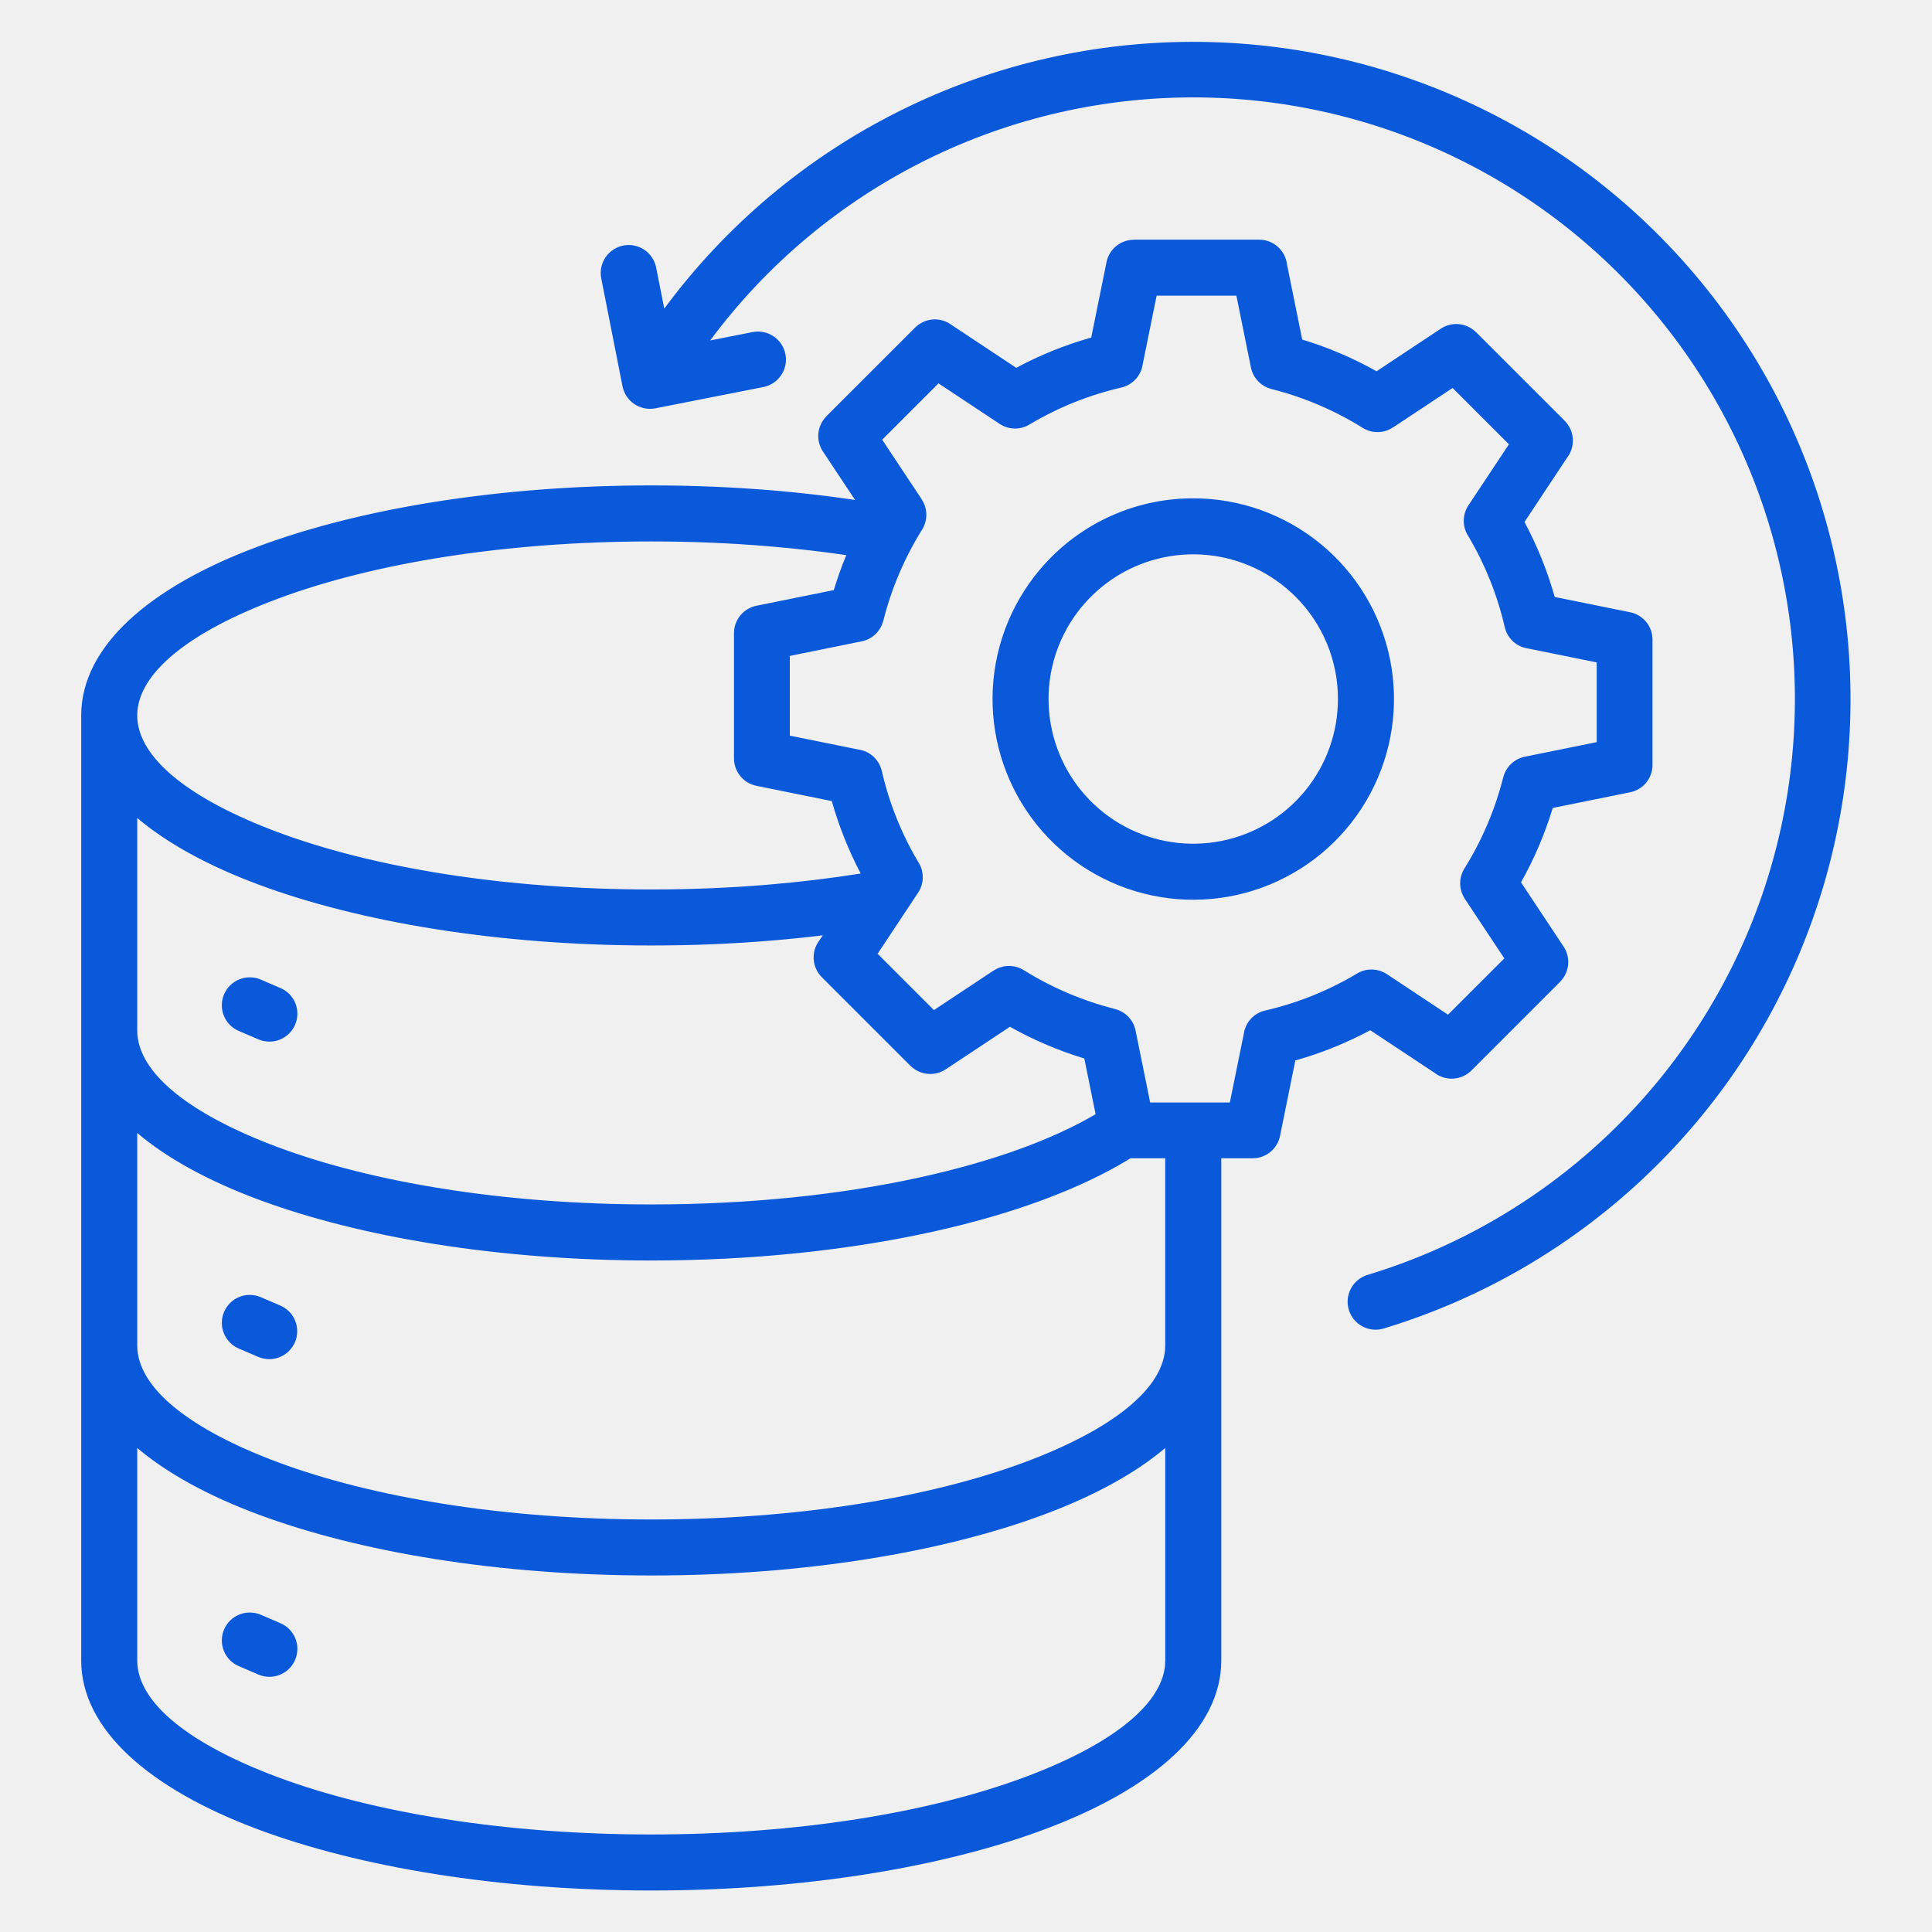
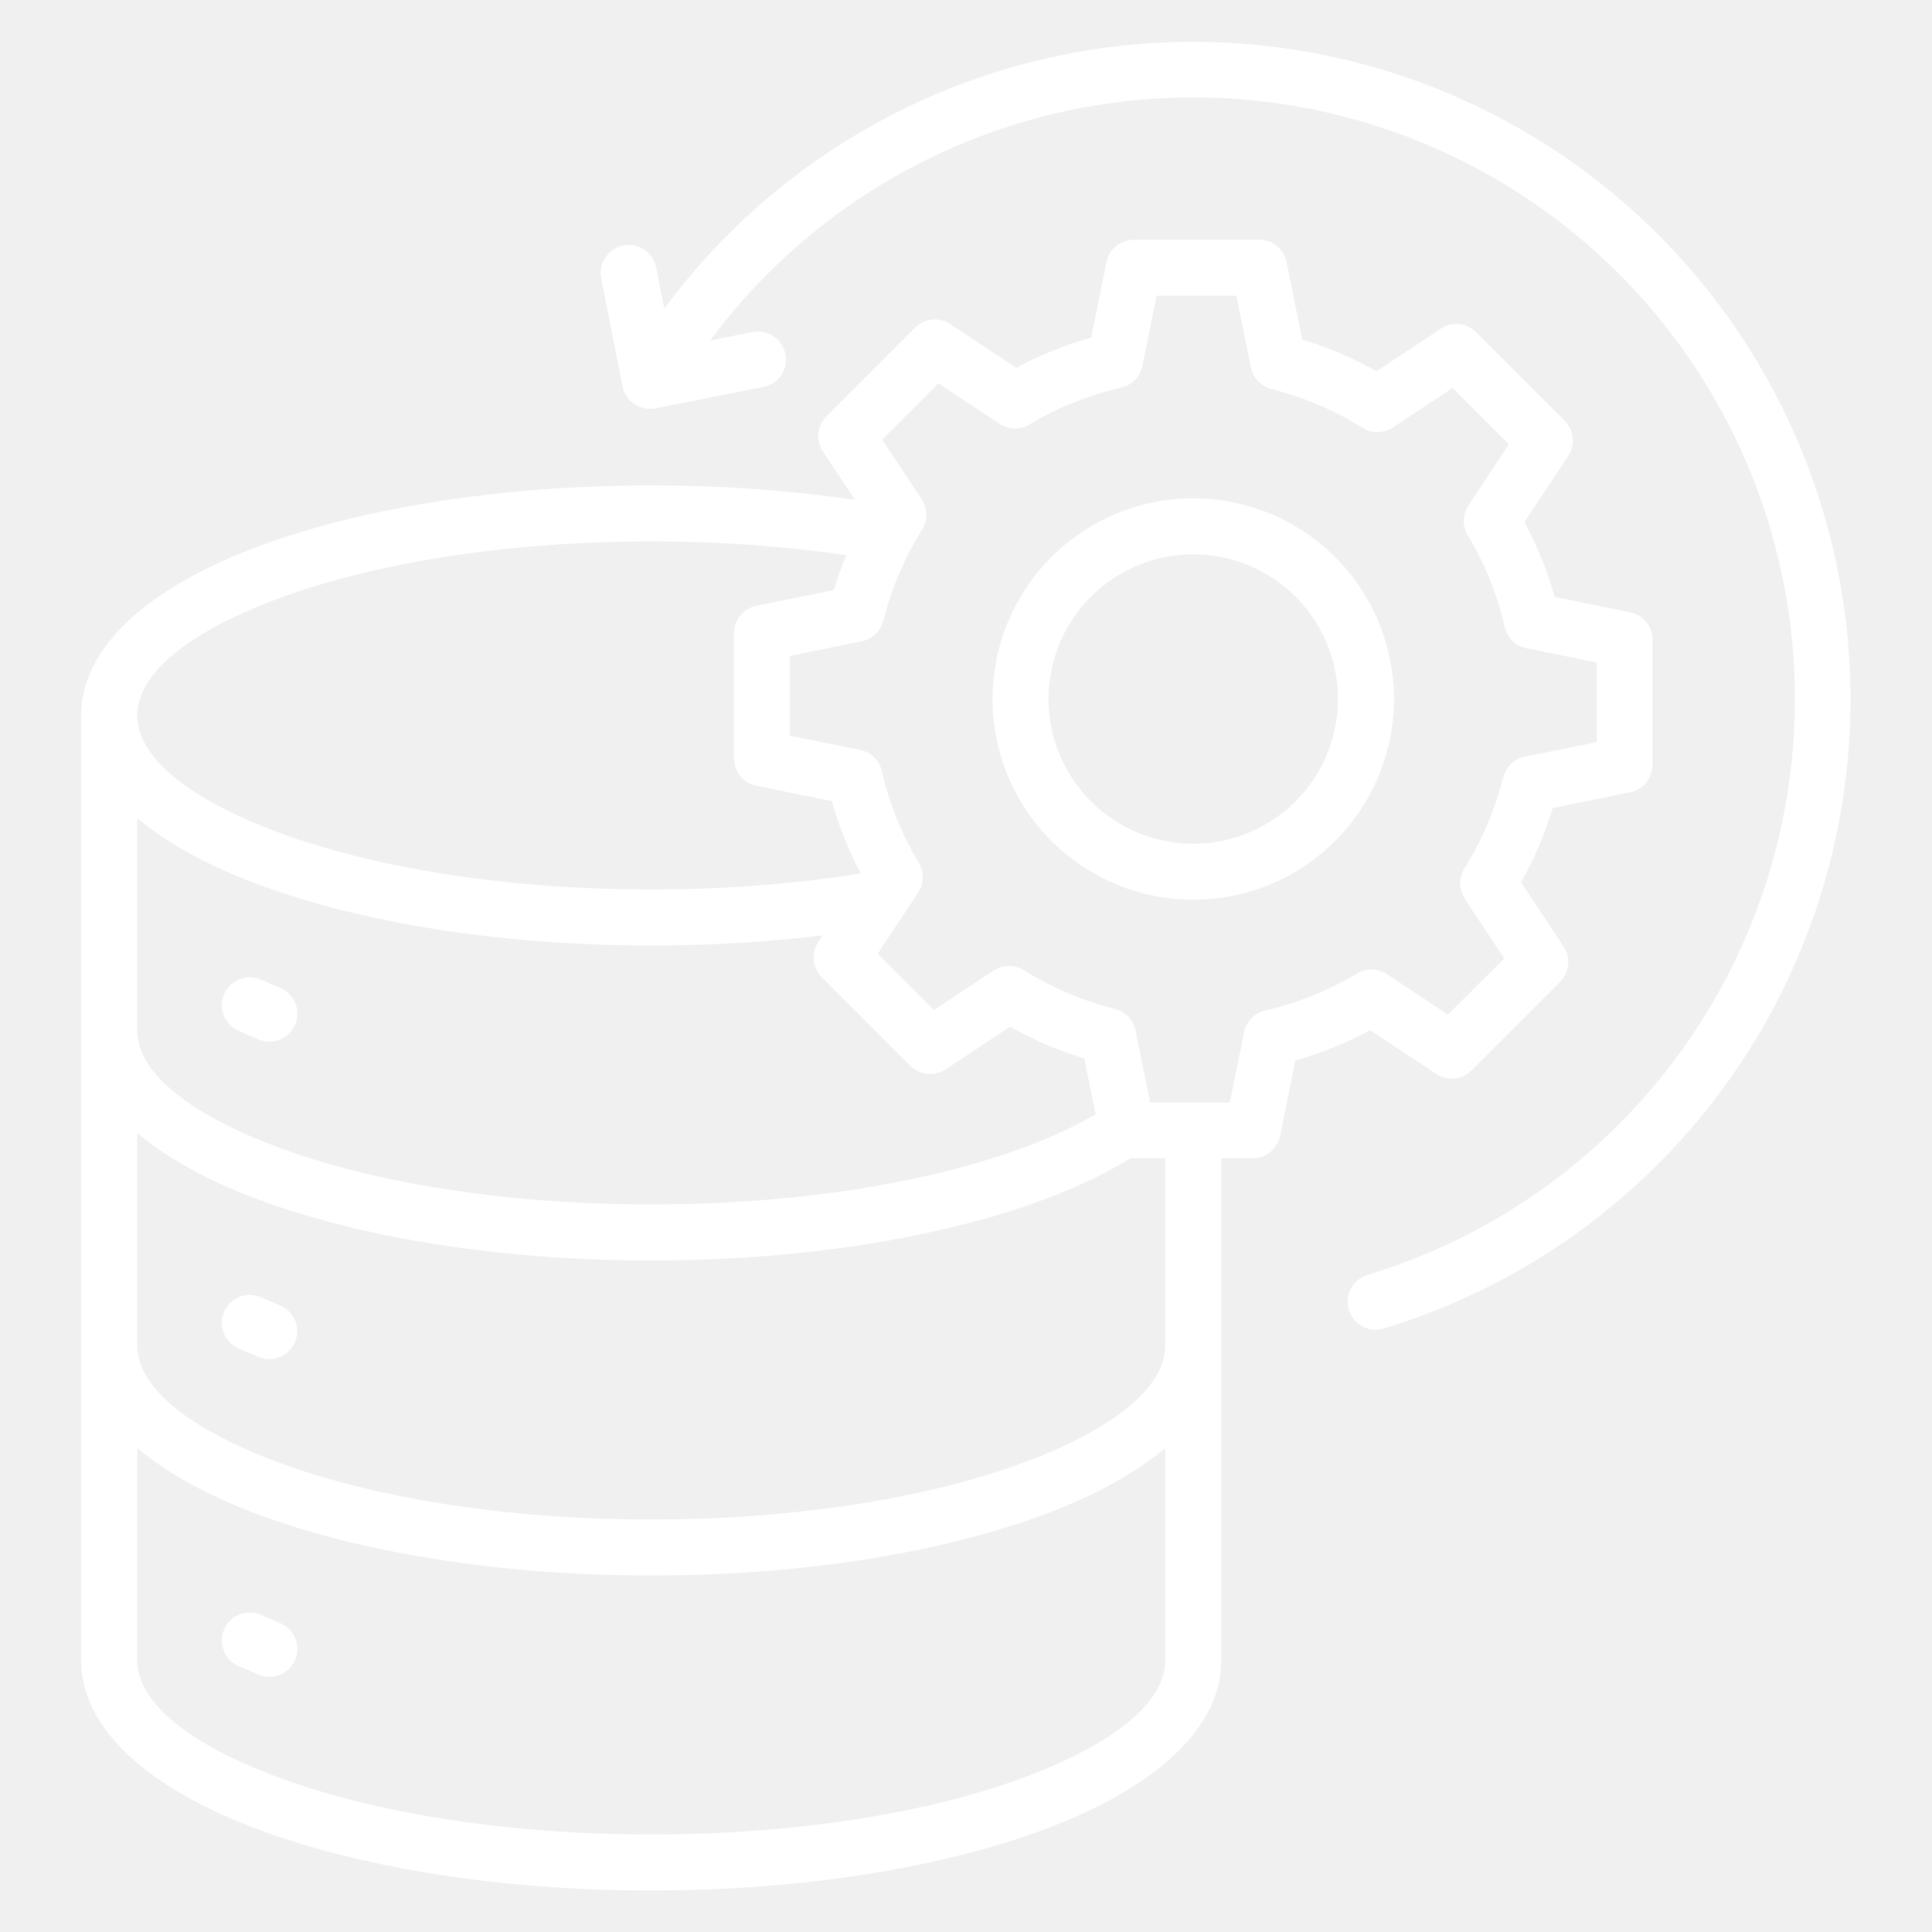
<svg xmlns="http://www.w3.org/2000/svg" width="60" height="60" viewBox="0 0 60 60" fill="none">
-   <path fill-rule="evenodd" clip-rule="evenodd" d="M40.235 18.532C39.5 17.796 38.533 17.339 37.498 17.237C36.463 17.135 35.425 17.395 34.561 17.972C33.696 18.55 33.059 19.409 32.757 20.404C32.455 21.399 32.508 22.468 32.906 23.428C33.303 24.389 34.022 25.182 34.939 25.672C35.856 26.162 36.914 26.319 37.934 26.116C38.953 25.913 39.871 25.363 40.531 24.56C41.19 23.756 41.551 22.748 41.551 21.709C41.552 21.119 41.436 20.534 41.21 19.989C40.984 19.444 40.653 18.948 40.235 18.532ZM37.058 15.476C38.5 15.476 39.897 15.976 41.012 16.89C42.127 17.805 42.89 19.078 43.172 20.493C43.453 21.907 43.235 23.375 42.555 24.647C41.876 25.919 40.776 26.916 39.443 27.468C38.111 28.02 36.628 28.093 35.248 27.674C33.868 27.255 32.676 26.371 31.875 25.172C31.074 23.973 30.713 22.533 30.854 21.098C30.996 19.663 31.63 18.321 32.65 17.301C33.228 16.722 33.915 16.262 34.672 15.949C35.428 15.635 36.239 15.475 37.058 15.476ZM40.948 12.574C41.423 12.776 41.882 13.014 42.319 13.288C42.46 13.376 42.623 13.422 42.789 13.419C42.956 13.417 43.117 13.368 43.256 13.276L43.257 13.278L45.112 12.049L46.861 13.798L45.602 15.696C45.508 15.838 45.458 16.005 45.458 16.176C45.458 16.347 45.509 16.514 45.603 16.656C46.122 17.532 46.502 18.483 46.731 19.475C46.77 19.647 46.861 19.803 46.991 19.922C47.122 20.041 47.285 20.117 47.46 20.141L49.587 20.572V23.048L47.356 23.5C47.196 23.532 47.047 23.61 46.928 23.723C46.81 23.836 46.726 23.98 46.686 24.14H46.684C46.432 25.14 46.025 26.096 45.479 26.972C45.391 27.113 45.345 27.276 45.347 27.442C45.349 27.608 45.399 27.77 45.49 27.909L45.489 27.91L46.718 29.764L44.969 31.512L43.071 30.253C42.928 30.159 42.761 30.109 42.591 30.109C42.42 30.109 42.253 30.16 42.111 30.254C41.235 30.773 40.284 31.154 39.292 31.382C39.12 31.421 38.964 31.512 38.845 31.642C38.726 31.773 38.65 31.936 38.626 32.111L38.194 34.238H35.719L35.267 32.008C35.235 31.847 35.158 31.698 35.045 31.579C34.931 31.461 34.787 31.377 34.628 31.337V31.335C33.627 31.082 32.671 30.676 31.796 30.13C31.655 30.042 31.492 29.996 31.326 29.998C31.16 30 30.997 30.05 30.859 30.142L30.858 30.14L29.004 31.369L27.255 29.62L28.513 27.722C28.607 27.58 28.657 27.413 28.657 27.242C28.657 27.071 28.607 26.904 28.512 26.762C27.993 25.886 27.613 24.936 27.385 23.943C27.345 23.771 27.254 23.616 27.124 23.496C26.994 23.377 26.83 23.301 26.656 23.277L24.528 22.846V20.37L26.759 19.918C26.92 19.886 27.068 19.809 27.187 19.696C27.306 19.583 27.39 19.438 27.43 19.279H27.432C27.684 18.278 28.09 17.323 28.637 16.447C28.725 16.306 28.77 16.143 28.768 15.977C28.766 15.811 28.716 15.649 28.625 15.51L28.627 15.509L27.397 13.655L29.146 11.906L31.044 13.164C31.186 13.258 31.353 13.309 31.524 13.309C31.695 13.308 31.861 13.258 32.004 13.164C32.88 12.645 33.831 12.264 34.823 12.036C34.995 11.996 35.151 11.905 35.27 11.775C35.389 11.645 35.465 11.482 35.489 11.307L35.92 9.183H38.397L38.848 11.41C38.88 11.571 38.958 11.719 39.071 11.838C39.184 11.957 39.328 12.041 39.488 12.081V12.083C39.987 12.208 40.475 12.372 40.949 12.574L40.948 12.574ZM26.283 17.24C25.532 17.13 24.744 17.039 23.924 16.97C22.738 16.868 21.5 16.815 20.225 16.815C15.675 16.815 11.575 17.494 8.625 18.595C5.93 19.599 4.262 20.887 4.262 22.219C4.262 23.551 5.93 24.838 8.625 25.843C11.575 26.943 15.675 27.623 20.225 27.623C21.46 27.623 22.659 27.573 23.809 27.478C24.825 27.394 25.802 27.276 26.73 27.128C26.353 26.411 26.052 25.657 25.832 24.878L23.491 24.404C23.295 24.365 23.119 24.259 22.992 24.104C22.865 23.949 22.795 23.755 22.795 23.555V19.662C22.795 19.458 22.867 19.261 22.998 19.105C23.129 18.949 23.311 18.844 23.511 18.808L25.894 18.326C26.006 17.958 26.135 17.596 26.283 17.24ZM37.928 35.971V51.567C37.928 53.7 35.827 55.549 32.43 56.816C29.288 57.987 24.971 58.711 20.225 58.711C15.479 58.711 11.162 57.987 8.02 56.816C4.623 55.549 2.522 53.7 2.522 51.567V41.784V22.219C2.522 20.086 4.624 18.236 8.02 16.97C11.162 15.799 15.479 15.075 20.225 15.075C21.543 15.075 22.829 15.13 24.067 15.236C24.913 15.308 25.744 15.406 26.555 15.526L25.556 14.021C25.446 13.854 25.396 13.653 25.416 13.454C25.436 13.255 25.525 13.069 25.666 12.927L25.665 12.926L28.418 10.174C28.567 10.025 28.765 9.935 28.974 9.921C29.184 9.907 29.392 9.969 29.56 10.097L31.56 11.423C32.3 11.026 33.081 10.711 33.889 10.483L34.363 8.143C34.402 7.946 34.508 7.77 34.663 7.643C34.818 7.516 35.012 7.446 35.212 7.446V7.443H39.105C39.319 7.443 39.526 7.522 39.685 7.665C39.845 7.808 39.946 8.005 39.97 8.218L40.441 10.545C40.845 10.667 41.241 10.812 41.629 10.977C42.012 11.141 42.387 11.326 42.751 11.53L44.746 10.207C44.913 10.097 45.113 10.047 45.312 10.067C45.511 10.087 45.697 10.175 45.839 10.317L45.84 10.316L48.593 13.068C48.741 13.217 48.831 13.415 48.845 13.625C48.859 13.835 48.797 14.043 48.67 14.21L47.344 16.211C47.74 16.951 48.055 17.731 48.283 18.539L50.624 19.014C50.82 19.053 50.997 19.159 51.124 19.314C51.251 19.469 51.32 19.663 51.32 19.863V23.756C51.32 23.959 51.248 24.157 51.118 24.313C50.987 24.469 50.805 24.574 50.604 24.609L48.222 25.092C48.099 25.496 47.955 25.892 47.789 26.28C47.626 26.663 47.441 27.038 47.236 27.402L48.559 29.397C48.669 29.564 48.719 29.764 48.699 29.963C48.679 30.163 48.591 30.349 48.449 30.491L48.45 30.492L45.698 33.244C45.549 33.393 45.351 33.483 45.141 33.497C44.931 33.511 44.723 33.449 44.556 33.321L42.555 31.995C41.816 32.391 41.035 32.706 40.227 32.934L39.753 35.275C39.714 35.471 39.607 35.648 39.453 35.775C39.298 35.902 39.103 35.971 38.903 35.971H37.928ZM4.262 44.969V51.567C4.262 52.899 5.93 54.186 8.625 55.191C11.575 56.291 15.675 56.971 20.225 56.971C24.775 56.971 28.875 56.291 31.825 55.191C34.52 54.186 36.188 52.899 36.188 51.567V44.969C35.254 45.759 33.977 46.456 32.43 47.033C29.288 48.204 24.971 48.928 20.225 48.928C15.479 48.928 11.162 48.204 8.02 47.033C6.473 46.456 5.196 45.759 4.262 44.969ZM4.262 32.002V25.404C5.196 26.194 6.474 26.891 8.02 27.468C11.162 28.639 15.479 29.363 20.225 29.363C21.501 29.363 22.749 29.311 23.952 29.211C24.494 29.166 25.027 29.112 25.551 29.048L25.445 29.206C25.318 29.374 25.255 29.582 25.27 29.792C25.284 30.002 25.373 30.2 25.522 30.348L28.275 33.101L28.276 33.1C28.418 33.241 28.604 33.329 28.803 33.349C29.002 33.369 29.202 33.32 29.369 33.21L31.365 31.887C31.728 32.091 32.103 32.276 32.487 32.44C32.874 32.605 33.271 32.75 33.674 32.872L34.025 34.602C32.68 35.396 30.819 36.068 28.604 36.557C26.163 37.096 23.299 37.405 20.225 37.405C15.675 37.405 11.575 36.725 8.625 35.625C5.929 34.62 4.262 33.333 4.262 32.001L4.262 32.002ZM35.109 35.971C33.584 36.914 31.474 37.699 28.979 38.25C26.401 38.819 23.407 39.146 20.225 39.146C15.479 39.146 11.162 38.422 8.02 37.251C6.473 36.674 5.196 35.977 4.262 35.187V41.786C4.263 43.117 5.93 44.404 8.625 45.409C11.575 46.508 15.675 47.189 20.225 47.189C24.774 47.189 28.874 46.509 31.825 45.409C34.52 44.404 36.187 43.117 36.187 41.784V35.972L35.109 35.971ZM7.417 32.018L8.028 32.28C8.24 32.37 8.479 32.372 8.692 32.286C8.906 32.2 9.076 32.033 9.166 31.821C9.256 31.609 9.259 31.37 9.173 31.157C9.087 30.943 8.919 30.773 8.707 30.683L8.097 30.421C7.992 30.376 7.879 30.353 7.765 30.352C7.651 30.351 7.538 30.372 7.432 30.415C7.327 30.457 7.23 30.52 7.149 30.6C7.068 30.68 7.003 30.775 6.958 30.88C6.913 30.985 6.89 31.097 6.889 31.211C6.888 31.325 6.909 31.438 6.952 31.544C6.994 31.65 7.057 31.746 7.137 31.827C7.217 31.909 7.312 31.974 7.417 32.018ZM7.417 41.881L8.028 42.143C8.239 42.231 8.477 42.232 8.689 42.146C8.902 42.059 9.071 41.893 9.161 41.682C9.251 41.471 9.253 41.233 9.168 41.02C9.083 40.807 8.918 40.637 8.707 40.546L8.097 40.284C7.885 40.194 7.646 40.191 7.432 40.277C7.219 40.364 7.048 40.531 6.958 40.743C6.868 40.954 6.866 41.193 6.952 41.407C7.038 41.62 7.205 41.791 7.417 41.881ZM7.417 51.744L8.028 52.006C8.24 52.096 8.479 52.098 8.692 52.012C8.906 51.926 9.076 51.759 9.166 51.547C9.256 51.335 9.259 51.096 9.173 50.883C9.087 50.669 8.919 50.499 8.707 50.409L8.097 50.147C7.992 50.102 7.879 50.079 7.765 50.078C7.651 50.077 7.538 50.098 7.432 50.141C7.327 50.183 7.23 50.246 7.149 50.326C7.068 50.406 7.003 50.501 6.958 50.606C6.913 50.711 6.89 50.823 6.889 50.937C6.888 51.051 6.909 51.164 6.952 51.27C6.994 51.376 7.057 51.472 7.137 51.553C7.217 51.635 7.312 51.7 7.417 51.744ZM23.373 10.313C23.485 10.292 23.6 10.292 23.712 10.315C23.824 10.337 23.93 10.382 24.025 10.446C24.119 10.509 24.201 10.591 24.264 10.686C24.327 10.781 24.37 10.888 24.392 11C24.414 11.112 24.414 11.227 24.391 11.339C24.368 11.451 24.324 11.557 24.26 11.652C24.196 11.747 24.115 11.828 24.02 11.891C23.924 11.954 23.818 11.998 23.706 12.02L20.352 12.681C20.24 12.702 20.125 12.702 20.013 12.679C19.901 12.657 19.795 12.612 19.7 12.549C19.605 12.485 19.524 12.403 19.461 12.308C19.398 12.213 19.354 12.106 19.332 11.994L18.671 8.64C18.628 8.415 18.677 8.181 18.805 7.991C18.934 7.801 19.133 7.669 19.359 7.625C19.584 7.581 19.818 7.628 20.009 7.756C20.2 7.884 20.332 8.082 20.377 8.307L20.629 9.585C22.55 6.985 25.061 4.878 27.955 3.438C30.849 1.998 34.043 1.265 37.276 1.301C40.508 1.336 43.685 2.139 46.547 3.642C49.409 5.145 51.873 7.307 53.736 9.948C55.599 12.589 56.809 15.636 57.265 18.836C57.721 22.036 57.411 25.298 56.36 28.355C55.309 31.412 53.548 34.176 51.22 36.419C48.893 38.662 46.066 40.321 42.972 41.258C42.752 41.325 42.513 41.301 42.31 41.192C42.107 41.083 41.955 40.898 41.888 40.677C41.822 40.456 41.846 40.218 41.955 40.015C42.063 39.811 42.249 39.66 42.47 39.593C45.299 38.737 47.886 37.221 50.016 35.17C52.146 33.12 53.759 30.593 54.722 27.798C55.686 25.003 55.972 22.019 55.558 19.092C55.144 16.164 54.041 13.377 52.34 10.959C50.638 8.541 48.388 6.561 45.772 5.182C43.157 3.803 40.252 3.064 37.296 3.026C34.339 2.989 31.416 3.653 28.767 4.965C26.117 6.277 23.817 8.199 22.055 10.573L23.373 10.313Z" fill="#0B59DB" />
+   <path fill-rule="evenodd" clip-rule="evenodd" d="M40.235 18.532C39.5 17.796 38.533 17.339 37.498 17.237C36.463 17.135 35.425 17.395 34.561 17.972C33.696 18.55 33.059 19.409 32.757 20.404C32.455 21.399 32.508 22.468 32.906 23.428C33.303 24.389 34.022 25.182 34.939 25.672C35.856 26.162 36.914 26.319 37.934 26.116C38.953 25.913 39.871 25.363 40.531 24.56C41.19 23.756 41.551 22.748 41.551 21.709C41.552 21.119 41.436 20.534 41.21 19.989C40.984 19.444 40.653 18.948 40.235 18.532ZM37.058 15.476C38.5 15.476 39.897 15.976 41.012 16.89C42.127 17.805 42.89 19.078 43.172 20.493C43.453 21.907 43.235 23.375 42.555 24.647C41.876 25.919 40.776 26.916 39.443 27.468C38.111 28.02 36.628 28.093 35.248 27.674C33.868 27.255 32.676 26.371 31.875 25.172C31.074 23.973 30.713 22.533 30.854 21.098C30.996 19.663 31.63 18.321 32.65 17.301C33.228 16.722 33.915 16.262 34.672 15.949C35.428 15.635 36.239 15.475 37.058 15.476ZM40.948 12.574C41.423 12.776 41.882 13.014 42.319 13.288C42.46 13.376 42.623 13.422 42.789 13.419C42.956 13.417 43.117 13.368 43.256 13.276L43.257 13.278L45.112 12.049L46.861 13.798L45.602 15.696C45.508 15.838 45.458 16.005 45.458 16.176C45.458 16.347 45.509 16.514 45.603 16.656C46.122 17.532 46.502 18.483 46.731 19.475C46.77 19.647 46.861 19.803 46.991 19.922C47.122 20.041 47.285 20.117 47.46 20.141L49.587 20.572V23.048L47.356 23.5C47.196 23.532 47.047 23.61 46.928 23.723C46.81 23.836 46.726 23.98 46.686 24.14H46.684C46.432 25.14 46.025 26.096 45.479 26.972C45.391 27.113 45.345 27.276 45.347 27.442C45.349 27.608 45.399 27.77 45.49 27.909L45.489 27.91L46.718 29.764L44.969 31.512L43.071 30.253C42.928 30.159 42.761 30.109 42.591 30.109C42.42 30.109 42.253 30.16 42.111 30.254C41.235 30.773 40.284 31.154 39.292 31.382C39.12 31.421 38.964 31.512 38.845 31.642C38.726 31.773 38.65 31.936 38.626 32.111L38.194 34.238H35.719L35.267 32.008C35.235 31.847 35.158 31.698 35.045 31.579C34.931 31.461 34.787 31.377 34.628 31.337V31.335C33.627 31.082 32.671 30.676 31.796 30.13C31.655 30.042 31.492 29.996 31.326 29.998C31.16 30 30.997 30.05 30.859 30.142L30.858 30.14L29.004 31.369L27.255 29.62L28.513 27.722C28.607 27.58 28.657 27.413 28.657 27.242C28.657 27.071 28.607 26.904 28.512 26.762C27.993 25.886 27.613 24.936 27.385 23.943C27.345 23.771 27.254 23.616 27.124 23.496C26.994 23.377 26.83 23.301 26.656 23.277L24.528 22.846V20.37L26.759 19.918C26.92 19.886 27.068 19.809 27.187 19.696C27.306 19.583 27.39 19.438 27.43 19.279H27.432C27.684 18.278 28.09 17.323 28.637 16.447C28.725 16.306 28.77 16.143 28.768 15.977C28.766 15.811 28.716 15.649 28.625 15.51L28.627 15.509L27.397 13.655L29.146 11.906L31.044 13.164C31.186 13.258 31.353 13.309 31.524 13.309C31.695 13.308 31.861 13.258 32.004 13.164C32.88 12.645 33.831 12.264 34.823 12.036C34.995 11.996 35.151 11.905 35.27 11.775C35.389 11.645 35.465 11.482 35.489 11.307L35.92 9.183H38.397L38.848 11.41C38.88 11.571 38.958 11.719 39.071 11.838C39.184 11.957 39.328 12.041 39.488 12.081V12.083C39.987 12.208 40.475 12.372 40.949 12.574L40.948 12.574ZM26.283 17.24C25.532 17.13 24.744 17.039 23.924 16.97C22.738 16.868 21.5 16.815 20.225 16.815C15.675 16.815 11.575 17.494 8.625 18.595C5.93 19.599 4.262 20.887 4.262 22.219C4.262 23.551 5.93 24.838 8.625 25.843C11.575 26.943 15.675 27.623 20.225 27.623C21.46 27.623 22.659 27.573 23.809 27.478C24.825 27.394 25.802 27.276 26.73 27.128C26.353 26.411 26.052 25.657 25.832 24.878L23.491 24.404C23.295 24.365 23.119 24.259 22.992 24.104C22.865 23.949 22.795 23.755 22.795 23.555V19.662C22.795 19.458 22.867 19.261 22.998 19.105C23.129 18.949 23.311 18.844 23.511 18.808L25.894 18.326C26.006 17.958 26.135 17.596 26.283 17.24ZM37.928 35.971V51.567C37.928 53.7 35.827 55.549 32.43 56.816C29.288 57.987 24.971 58.711 20.225 58.711C15.479 58.711 11.162 57.987 8.02 56.816C4.623 55.549 2.522 53.7 2.522 51.567V41.784V22.219C2.522 20.086 4.624 18.236 8.02 16.97C11.162 15.799 15.479 15.075 20.225 15.075C21.543 15.075 22.829 15.13 24.067 15.236C24.913 15.308 25.744 15.406 26.555 15.526L25.556 14.021C25.446 13.854 25.396 13.653 25.416 13.454C25.436 13.255 25.525 13.069 25.666 12.927L25.665 12.926L28.418 10.174C28.567 10.025 28.765 9.935 28.974 9.921C29.184 9.907 29.392 9.969 29.56 10.097L31.56 11.423C32.3 11.026 33.081 10.711 33.889 10.483L34.363 8.143C34.402 7.946 34.508 7.77 34.663 7.643C34.818 7.516 35.012 7.446 35.212 7.446V7.443H39.105C39.319 7.443 39.526 7.522 39.685 7.665C39.845 7.808 39.946 8.005 39.97 8.218L40.441 10.545C40.845 10.667 41.241 10.812 41.629 10.977C42.012 11.141 42.387 11.326 42.751 11.53L44.746 10.207C44.913 10.097 45.113 10.047 45.312 10.067C45.511 10.087 45.697 10.175 45.839 10.317L45.84 10.316L48.593 13.068C48.741 13.217 48.831 13.415 48.845 13.625C48.859 13.835 48.797 14.043 48.67 14.21L47.344 16.211C47.74 16.951 48.055 17.731 48.283 18.539L50.624 19.014C50.82 19.053 50.997 19.159 51.124 19.314C51.251 19.469 51.32 19.663 51.32 19.863V23.756C51.32 23.959 51.248 24.157 51.118 24.313C50.987 24.469 50.805 24.574 50.604 24.609L48.222 25.092C48.099 25.496 47.955 25.892 47.789 26.28C47.626 26.663 47.441 27.038 47.236 27.402L48.559 29.397C48.669 29.564 48.719 29.764 48.699 29.963C48.679 30.163 48.591 30.349 48.449 30.491L48.45 30.492L45.698 33.244C45.549 33.393 45.351 33.483 45.141 33.497C44.931 33.511 44.723 33.449 44.556 33.321L42.555 31.995C41.816 32.391 41.035 32.706 40.227 32.934L39.753 35.275C39.714 35.471 39.607 35.648 39.453 35.775C39.298 35.902 39.103 35.971 38.903 35.971H37.928ZM4.262 44.969V51.567C4.262 52.899 5.93 54.186 8.625 55.191C11.575 56.291 15.675 56.971 20.225 56.971C24.775 56.971 28.875 56.291 31.825 55.191C34.52 54.186 36.188 52.899 36.188 51.567V44.969C35.254 45.759 33.977 46.456 32.43 47.033C29.288 48.204 24.971 48.928 20.225 48.928C15.479 48.928 11.162 48.204 8.02 47.033C6.473 46.456 5.196 45.759 4.262 44.969ZM4.262 32.002V25.404C5.196 26.194 6.474 26.891 8.02 27.468C11.162 28.639 15.479 29.363 20.225 29.363C21.501 29.363 22.749 29.311 23.952 29.211C24.494 29.166 25.027 29.112 25.551 29.048L25.445 29.206C25.318 29.374 25.255 29.582 25.27 29.792C25.284 30.002 25.373 30.2 25.522 30.348L28.275 33.101L28.276 33.1C28.418 33.241 28.604 33.329 28.803 33.349C29.002 33.369 29.202 33.32 29.369 33.21L31.365 31.887C31.728 32.091 32.103 32.276 32.487 32.44C32.874 32.605 33.271 32.75 33.674 32.872L34.025 34.602C32.68 35.396 30.819 36.068 28.604 36.557C26.163 37.096 23.299 37.405 20.225 37.405C15.675 37.405 11.575 36.725 8.625 35.625C5.929 34.62 4.262 33.333 4.262 32.001L4.262 32.002ZM35.109 35.971C33.584 36.914 31.474 37.699 28.979 38.25C26.401 38.819 23.407 39.146 20.225 39.146C15.479 39.146 11.162 38.422 8.02 37.251C6.473 36.674 5.196 35.977 4.262 35.187V41.786C4.263 43.117 5.93 44.404 8.625 45.409C11.575 46.508 15.675 47.189 20.225 47.189C24.774 47.189 28.874 46.509 31.825 45.409C34.52 44.404 36.187 43.117 36.187 41.784V35.972L35.109 35.971ZM7.417 32.018L8.028 32.28C8.24 32.37 8.479 32.372 8.692 32.286C8.906 32.2 9.076 32.033 9.166 31.821C9.256 31.609 9.259 31.37 9.173 31.157C9.087 30.943 8.919 30.773 8.707 30.683L8.097 30.421C7.992 30.376 7.879 30.353 7.765 30.352C7.651 30.351 7.538 30.372 7.432 30.415C7.327 30.457 7.23 30.52 7.149 30.6C7.068 30.68 7.003 30.775 6.958 30.88C6.913 30.985 6.89 31.097 6.889 31.211C6.888 31.325 6.909 31.438 6.952 31.544C6.994 31.65 7.057 31.746 7.137 31.827C7.217 31.909 7.312 31.974 7.417 32.018ZM7.417 41.881L8.028 42.143C8.239 42.231 8.477 42.232 8.689 42.146C8.902 42.059 9.071 41.893 9.161 41.682C9.251 41.471 9.253 41.233 9.168 41.02C9.083 40.807 8.918 40.637 8.707 40.546L8.097 40.284C7.885 40.194 7.646 40.191 7.432 40.277C7.219 40.364 7.048 40.531 6.958 40.743C6.868 40.954 6.866 41.193 6.952 41.407C7.038 41.62 7.205 41.791 7.417 41.881ZM7.417 51.744L8.028 52.006C8.24 52.096 8.479 52.098 8.692 52.012C8.906 51.926 9.076 51.759 9.166 51.547C9.256 51.335 9.259 51.096 9.173 50.883C9.087 50.669 8.919 50.499 8.707 50.409L8.097 50.147C7.992 50.102 7.879 50.079 7.765 50.078C7.651 50.077 7.538 50.098 7.432 50.141C7.327 50.183 7.23 50.246 7.149 50.326C7.068 50.406 7.003 50.501 6.958 50.606C6.913 50.711 6.89 50.823 6.889 50.937C6.888 51.051 6.909 51.164 6.952 51.27C6.994 51.376 7.057 51.472 7.137 51.553C7.217 51.635 7.312 51.7 7.417 51.744ZM23.373 10.313C23.485 10.292 23.6 10.292 23.712 10.315C23.824 10.337 23.93 10.382 24.025 10.446C24.119 10.509 24.201 10.591 24.264 10.686C24.327 10.781 24.37 10.888 24.392 11C24.414 11.112 24.414 11.227 24.391 11.339C24.368 11.451 24.324 11.557 24.26 11.652C24.196 11.747 24.115 11.828 24.02 11.891C23.924 11.954 23.818 11.998 23.706 12.02L20.352 12.681C20.24 12.702 20.125 12.702 20.013 12.679C19.901 12.657 19.795 12.612 19.7 12.549C19.605 12.485 19.524 12.403 19.461 12.308C19.398 12.213 19.354 12.106 19.332 11.994L18.671 8.64C18.628 8.415 18.677 8.181 18.805 7.991C18.934 7.801 19.133 7.669 19.359 7.625C19.584 7.581 19.818 7.628 20.009 7.756C20.2 7.884 20.332 8.082 20.377 8.307L20.629 9.585C22.55 6.985 25.061 4.878 27.955 3.438C30.849 1.998 34.043 1.265 37.276 1.301C40.508 1.336 43.685 2.139 46.547 3.642C49.409 5.145 51.873 7.307 53.736 9.948C55.599 12.589 56.809 15.636 57.265 18.836C57.721 22.036 57.411 25.298 56.36 28.355C55.309 31.412 53.548 34.176 51.22 36.419C48.893 38.662 46.066 40.321 42.972 41.258C42.752 41.325 42.513 41.301 42.31 41.192C42.107 41.083 41.955 40.898 41.888 40.677C41.822 40.456 41.846 40.218 41.955 40.015C42.063 39.811 42.249 39.66 42.47 39.593C45.299 38.737 47.886 37.221 50.016 35.17C52.146 33.12 53.759 30.593 54.722 27.798C55.686 25.003 55.972 22.019 55.558 19.092C55.144 16.164 54.041 13.377 52.34 10.959C50.638 8.541 48.388 6.561 45.772 5.182C43.157 3.803 40.252 3.064 37.296 3.026C34.339 2.989 31.416 3.653 28.767 4.965C26.117 6.277 23.817 8.199 22.055 10.573L23.373 10.313Z" fill="#ffffff" />
</svg>
